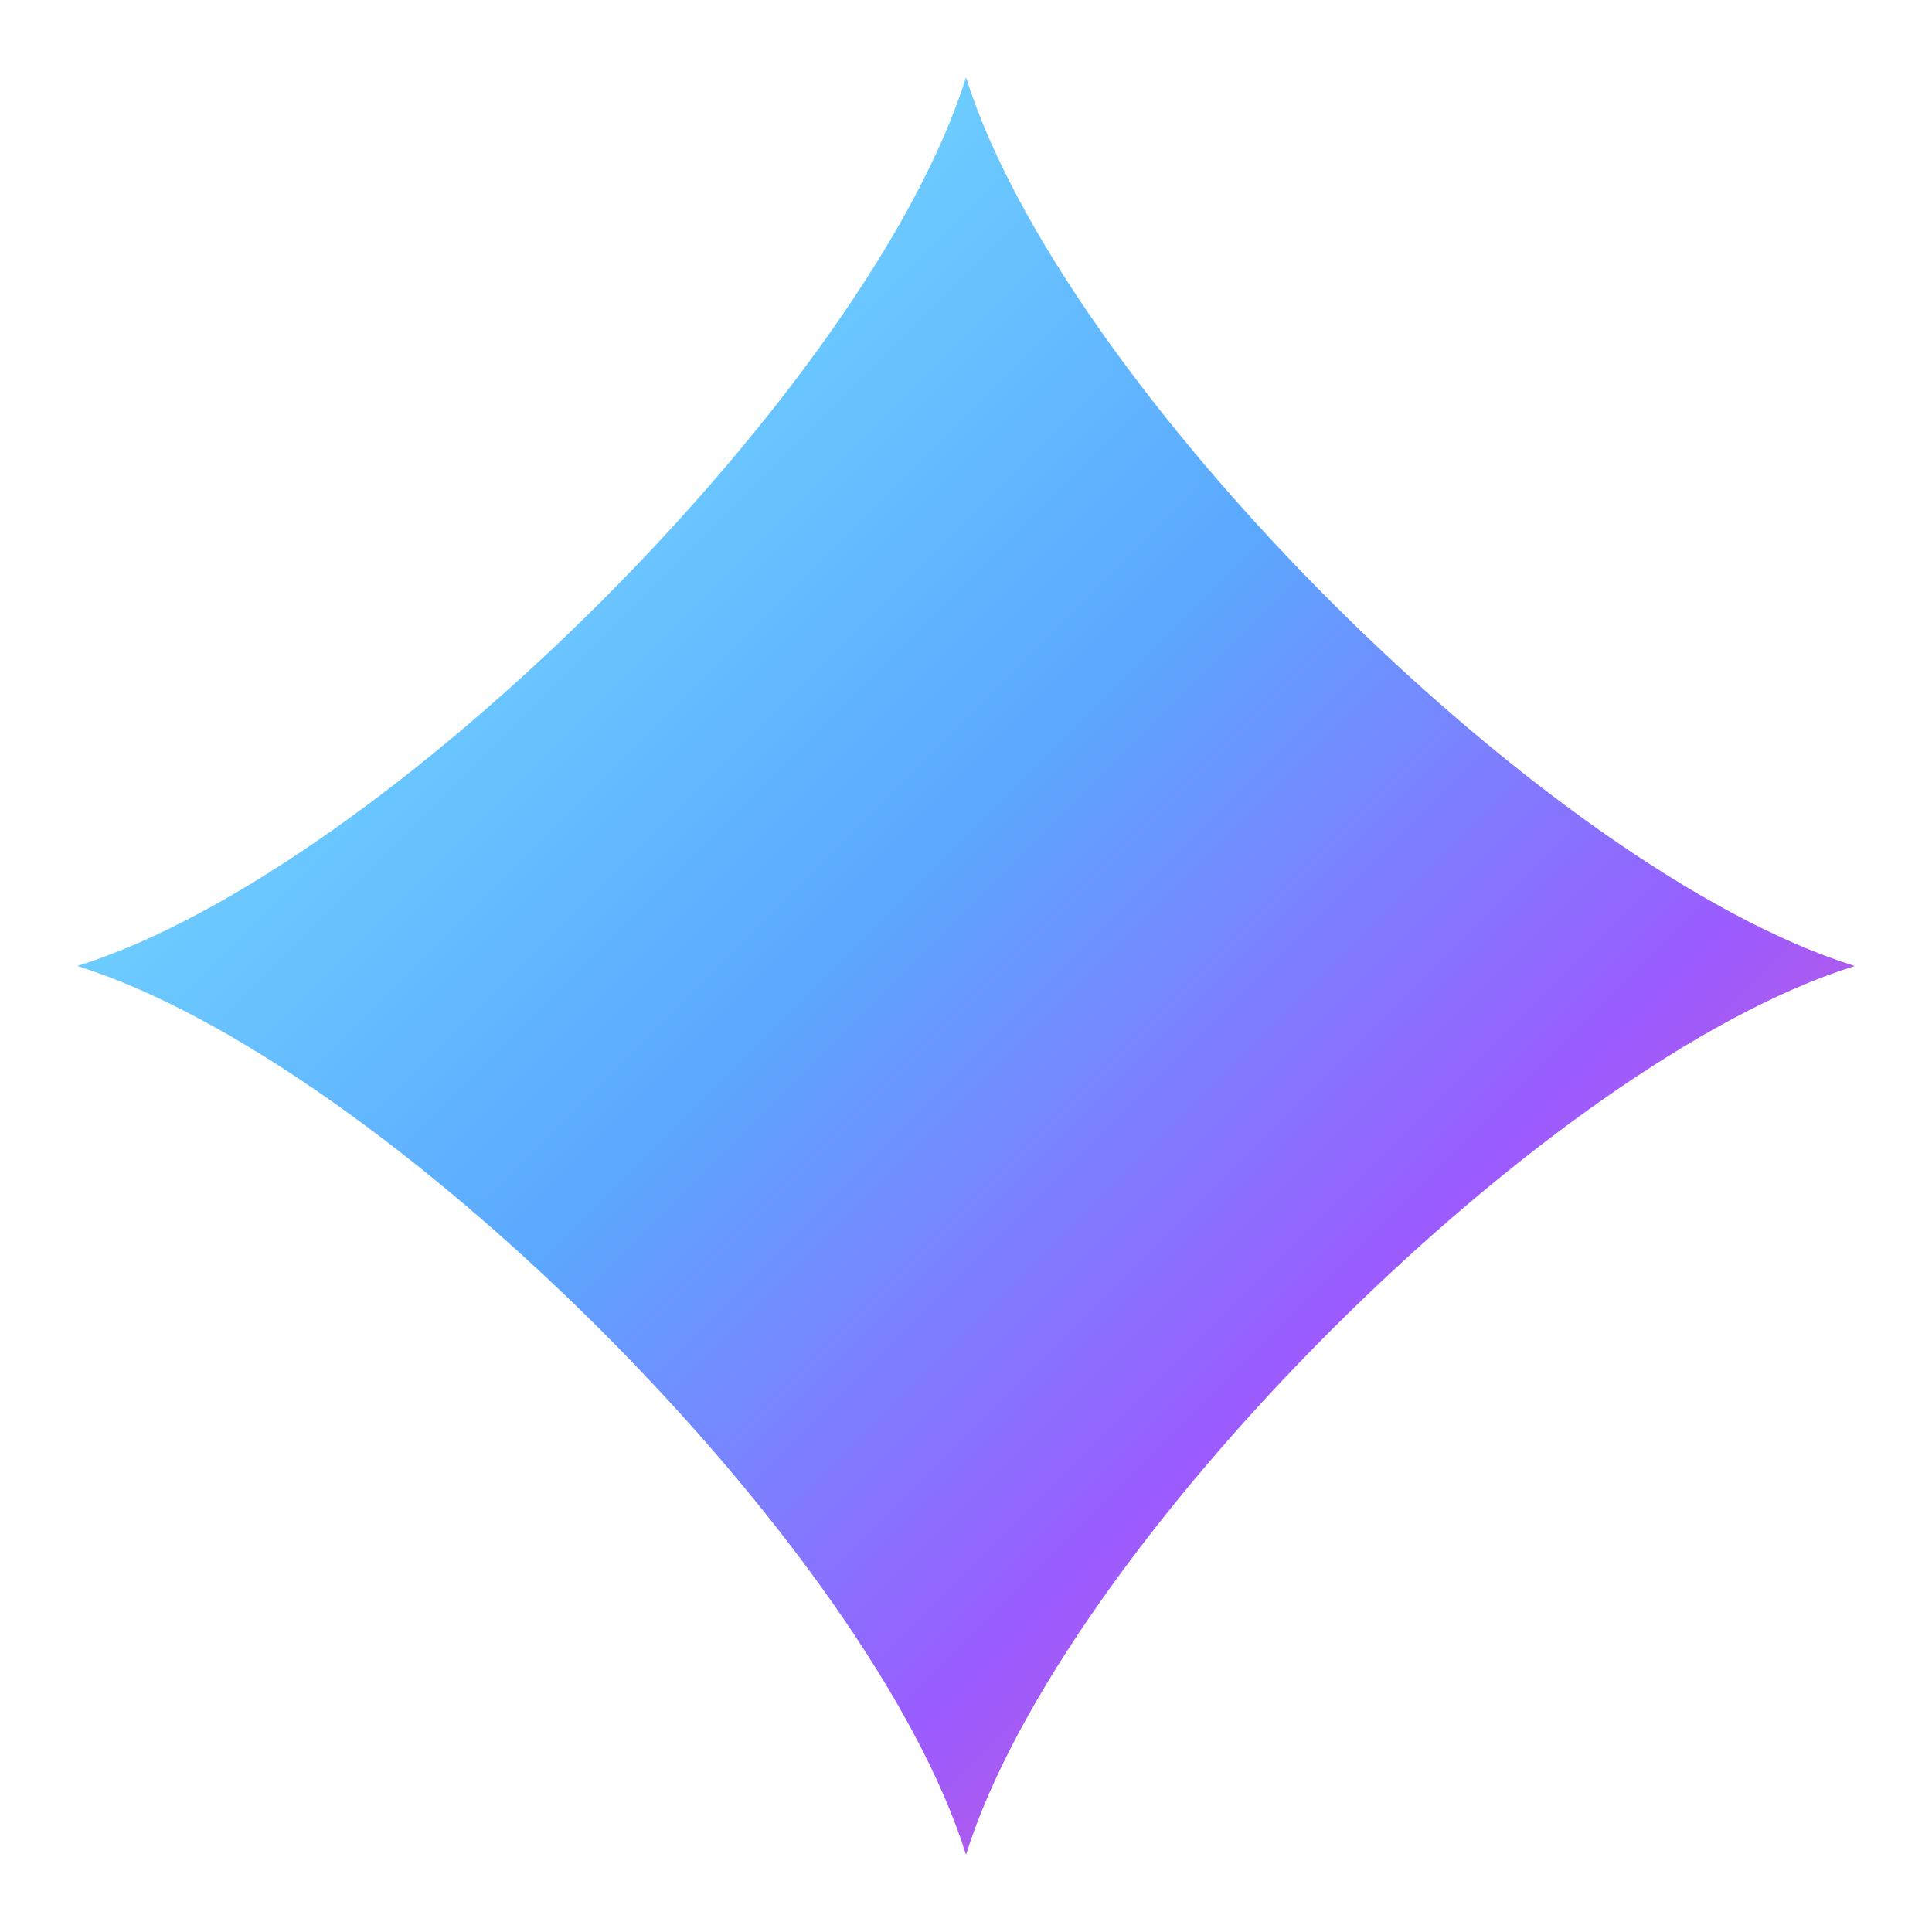
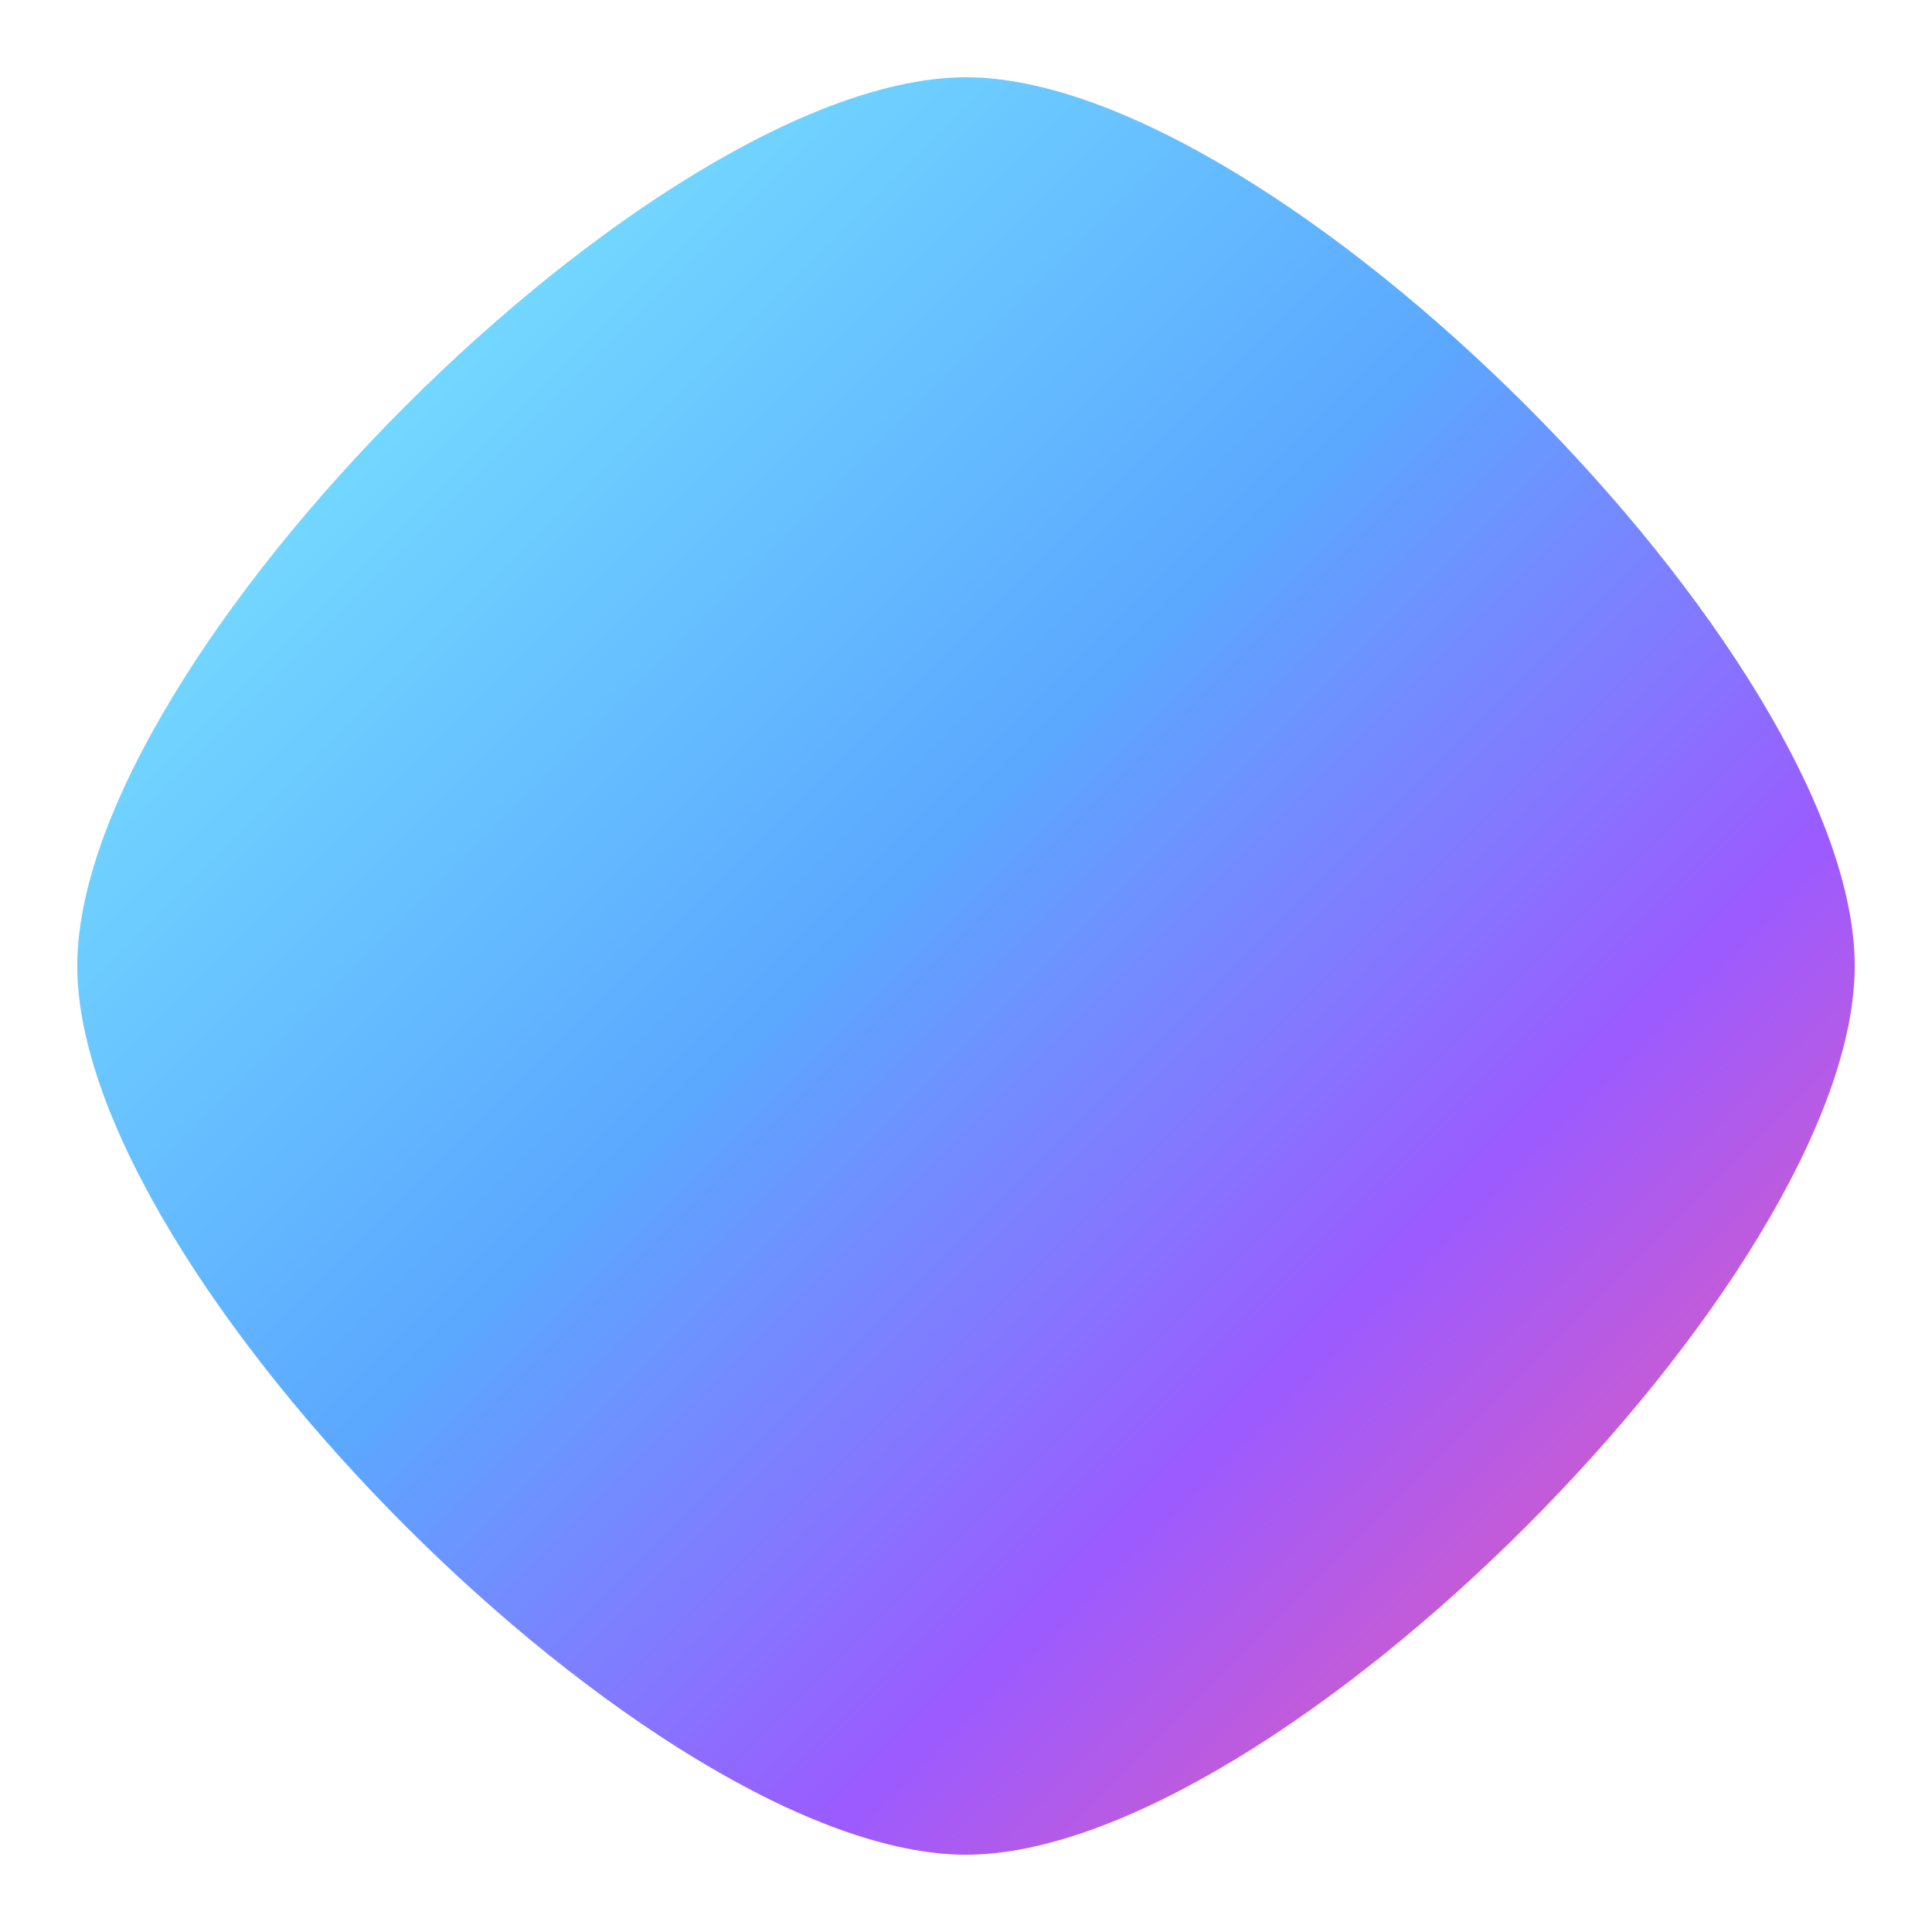
<svg xmlns="http://www.w3.org/2000/svg" viewBox="0 0 100 100">
  <defs>
    <linearGradient id="sparkle" x1="10%" y1="10%" x2="90%" y2="90%">
      <stop offset="0%" stop-color="#7AE7FF" />
      <stop offset="45%" stop-color="#5BA8FF" />
      <stop offset="75%" stop-color="#9B5BFF" />
      <stop offset="100%" stop-color="#E55BB8" />
    </linearGradient>
  </defs>
-   <path d="M50 4 C55 20 80 45 96 50 C80 55 55 80 50 96 C45 80 20 55 4 50 C20 45 45 20 50 4 Z" fill="url(#sparkle)" />
+   <path d="M50 4 C66 4 96 34 96 50 C96 66 66 96 50 96 C34 96 4 66 4 50 C4 34 34 4 50 4 Z" fill="url(#sparkle)" />
</svg>
